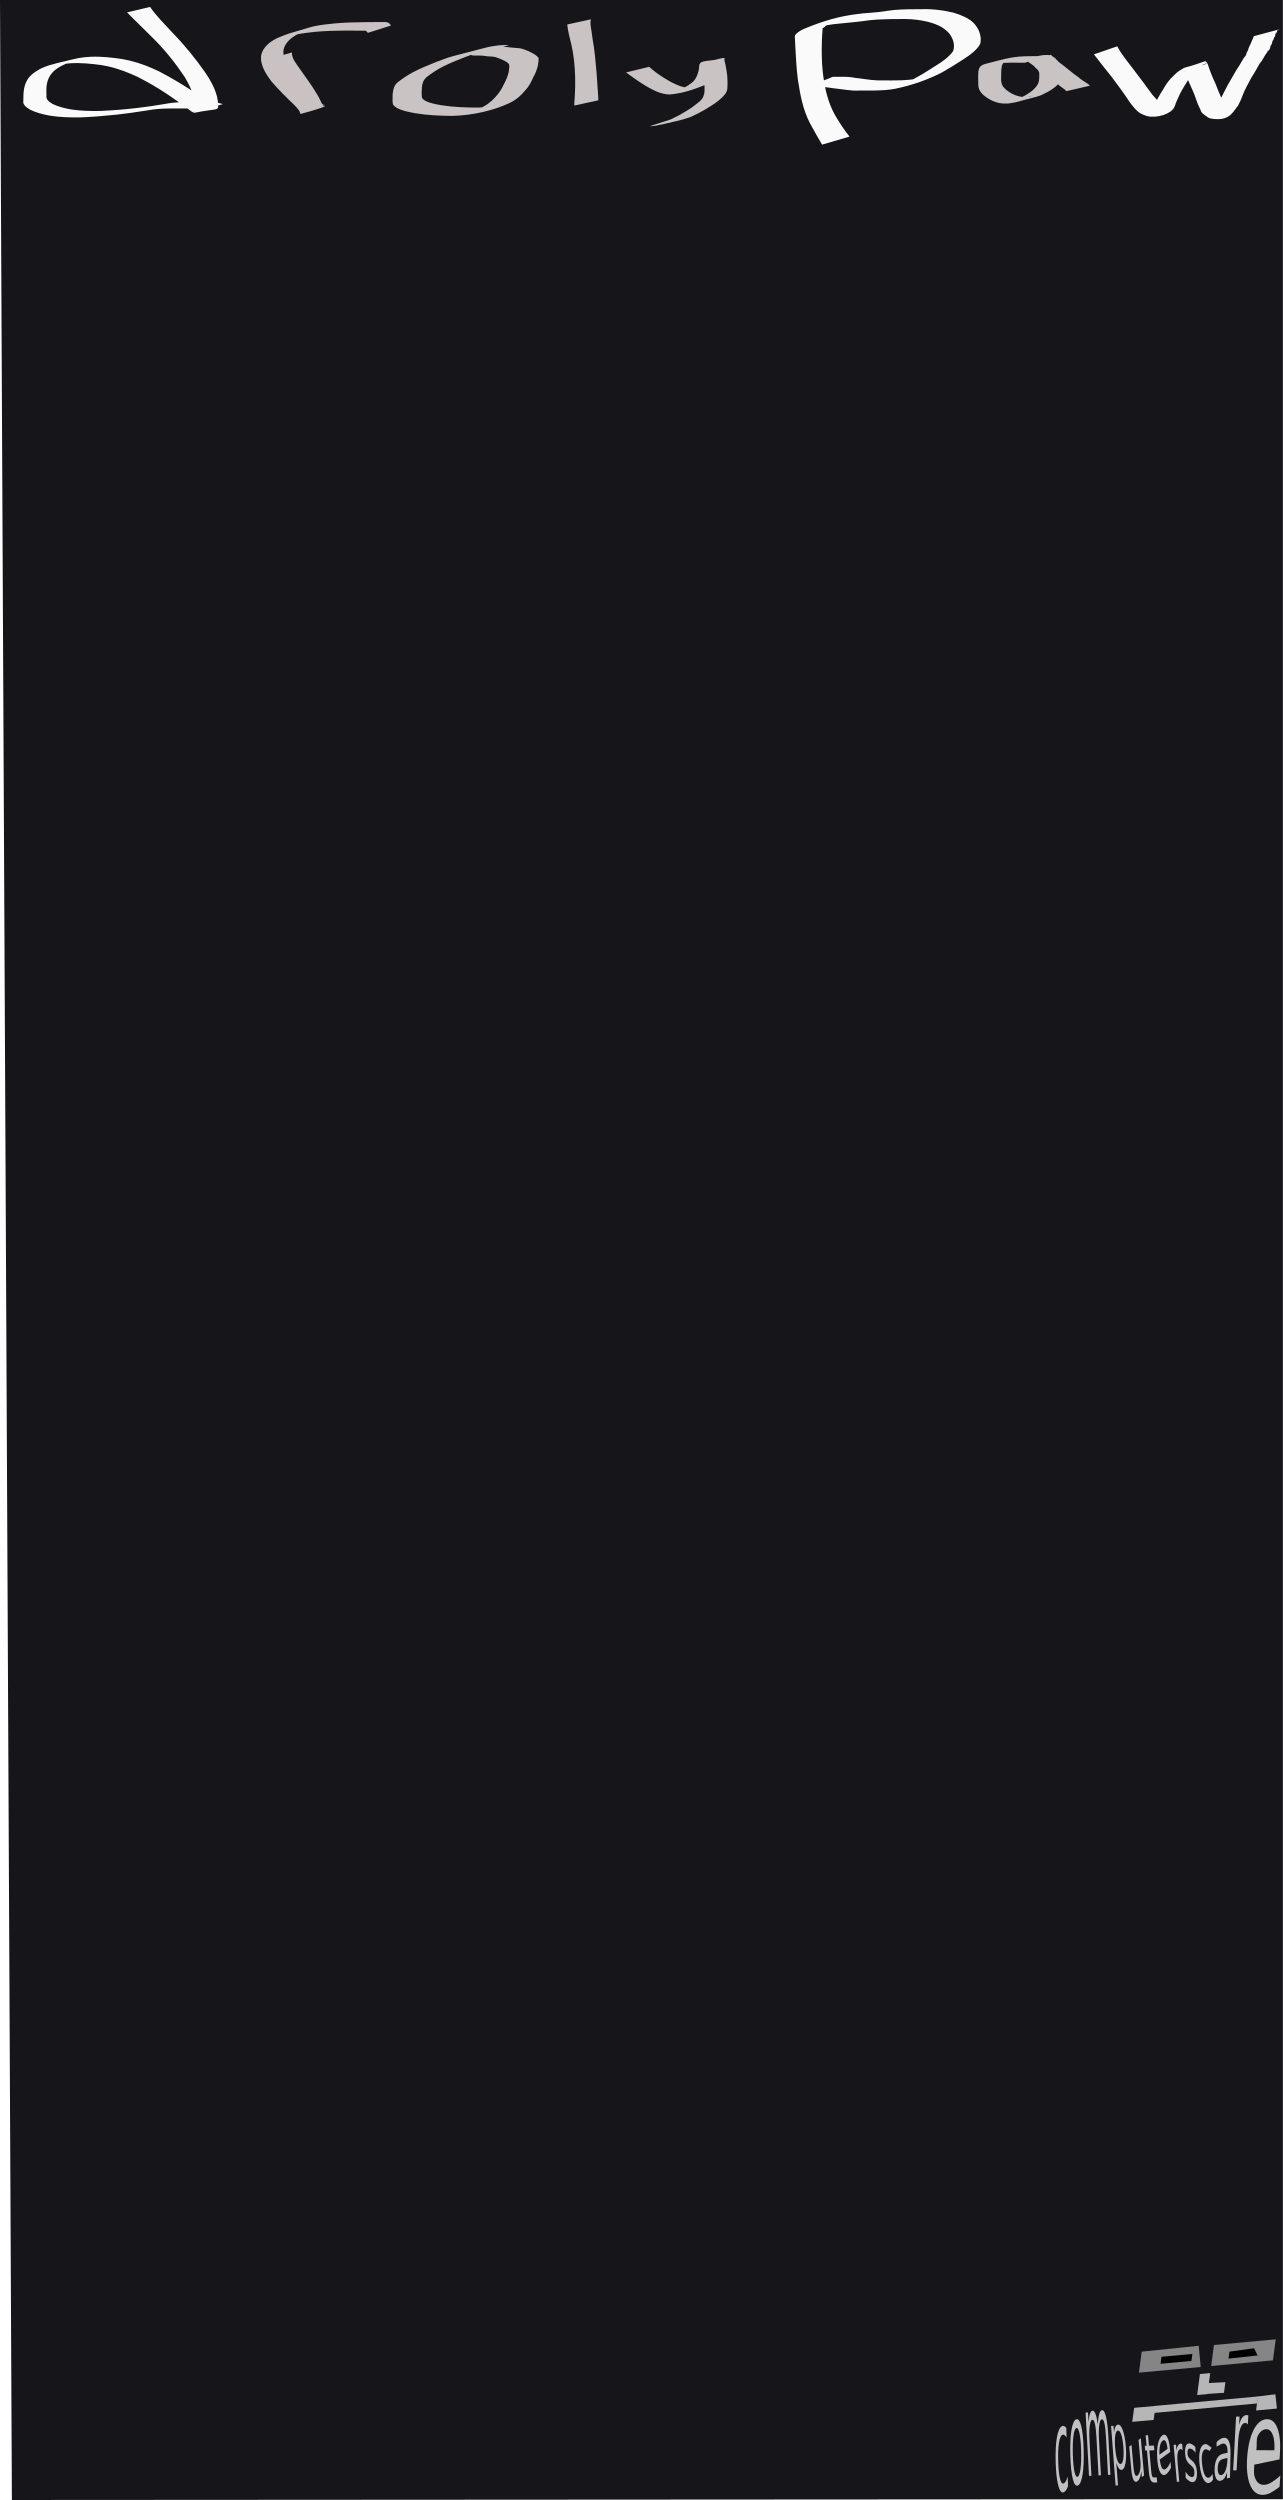
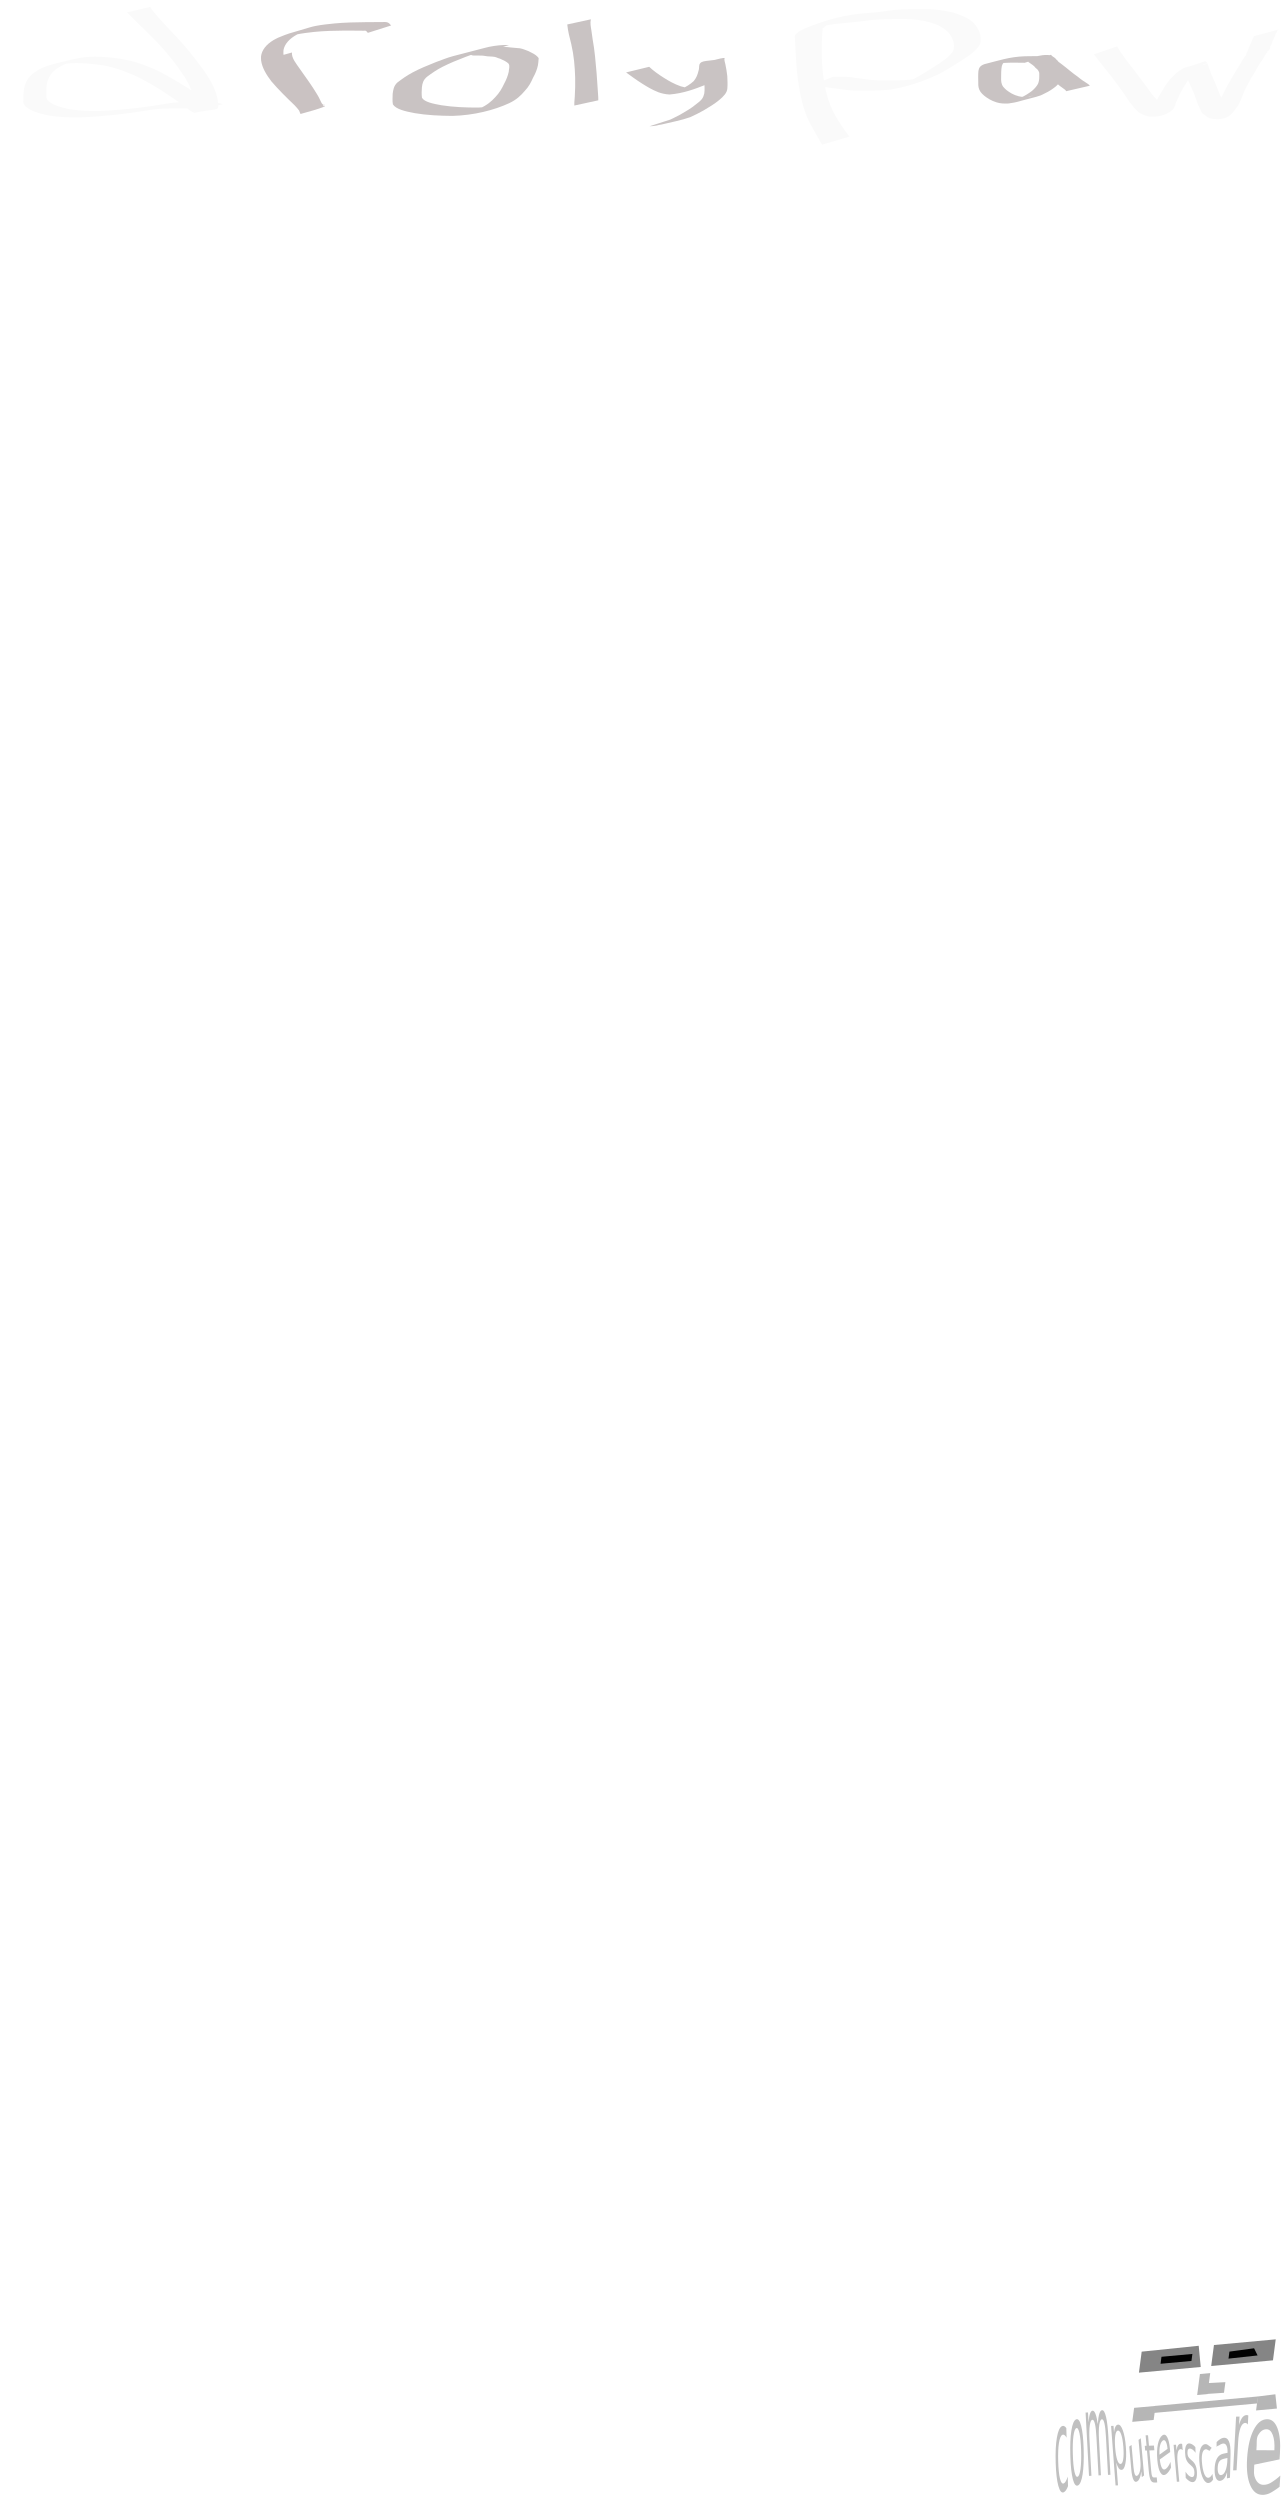
<svg xmlns="http://www.w3.org/2000/svg" width="195" height="380" viewBox="0 0 51.594 100.542" version="1.1" id="svg8" style="enable-background:new">
  <defs id="defs2" />
  <g id="layer1" transform="translate(0,-196.4583)" style="display:none">
    <path style="opacity:1;vector-effect:none;fill:#f0f0f0;fill-opacity:1;fill-rule:evenodd;stroke:none;stroke-width:0.486;stroke-linecap:butt;stroke-linejoin:round;stroke-miterlimit:4;stroke-dasharray:none;stroke-dashoffset:0;stroke-opacity:1;paint-order:normal" d="M 0,196.458 H 23.812 V 297 H 0 Z" id="rect817" />
    <text xml:space="preserve" style="font-style:normal;font-weight:normal;font-size:10.583px;line-height:1.25;font-family:sans-serif;letter-spacing:0px;word-spacing:0px;fill:#000000;fill-opacity:1;stroke:none;stroke-width:0.265" x="8.215" y="295.577" id="text1490" transform="rotate(1.446883)">
      <tspan id="tspan1488" x="8.215" y="295.577" style="font-style:normal;font-variant:normal;font-weight:normal;font-stretch:normal;font-size:2.822px;font-family:sans-serif;-inkscape-font-specification:'sans-serif, Normal';font-variant-ligatures:normal;font-variant-caps:normal;font-variant-numeric:normal;font-feature-settings:normal;text-align:start;writing-mode:lr-tb;text-anchor:start;stroke-width:0.265">computerscare</tspan>
    </text>
    <text transform="rotate(-5.998983)" id="text1494" y="288.031" x="-28.71" style="font-style:normal;font-weight:normal;font-size:10.583px;line-height:1.25;font-family:sans-serif;letter-spacing:0px;word-spacing:0px;fill:#000000;fill-opacity:1;stroke:none;stroke-width:0.265" xml:space="preserve">
      <tspan style="font-style:normal;font-variant:normal;font-weight:normal;font-stretch:normal;font-size:2.822px;font-family:sans-serif;-inkscape-font-specification:'sans-serif, Normal';font-variant-ligatures:normal;font-variant-caps:normal;font-variant-numeric:normal;font-feature-settings:normal;text-align:start;writing-mode:lr-tb;text-anchor:start;stroke-width:0.265" y="288.031" x="-28.71" id="tspan1492">trg</tspan>
    </text>
    <text xml:space="preserve" style="font-style:normal;font-weight:normal;font-size:10.583px;line-height:1.25;font-family:sans-serif;letter-spacing:0px;word-spacing:0px;fill:#000000;fill-opacity:1;stroke:none;stroke-width:0.265" x="20.712" y="288.872" id="text1498" transform="rotate(1.971473)">
      <tspan id="tspan1496" x="20.712" y="288.872" style="font-style:normal;font-variant:normal;font-weight:normal;font-stretch:normal;font-size:2.822px;font-family:sans-serif;-inkscape-font-specification:'sans-serif, Normal';font-variant-ligatures:normal;font-variant-caps:normal;font-variant-numeric:normal;font-feature-settings:normal;text-align:start;writing-mode:lr-tb;text-anchor:start;stroke-width:0.265">in</tspan>
    </text>
    <text transform="rotate(0.4974611)" id="text1521" y="289.162" x="20.315" style="font-style:normal;font-weight:normal;font-size:10.583px;line-height:1.25;font-family:sans-serif;letter-spacing:0px;word-spacing:0px;fill:#000000;fill-opacity:1;stroke:none;stroke-width:0.265" xml:space="preserve">
      <tspan style="font-style:normal;font-variant:normal;font-weight:normal;font-stretch:normal;font-size:3.175px;font-family:sans-serif;-inkscape-font-specification:'sans-serif, Normal';font-variant-ligatures:normal;font-variant-caps:normal;font-variant-numeric:normal;font-feature-settings:normal;text-align:start;writing-mode:lr-tb;text-anchor:start;stroke-width:0.265" y="289.162" x="20.315" id="tspan1519">clr</tspan>
    </text>
    <text transform="matrix(1.013934,-0.02825079,0.06854811,0.9843481,0,0)" id="text1645" y="204.612" x="-10.296" style="font-style:normal;font-weight:normal;font-size:10.747px;line-height:1.25;font-family:sans-serif;letter-spacing:0px;word-spacing:0px;fill:#000000;fill-opacity:1;stroke:none;stroke-width:0.269" xml:space="preserve">
      <tspan style="font-style:normal;font-variant:normal;font-weight:normal;font-stretch:normal;font-size:5.015px;font-family:sans-serif;-inkscape-font-specification:'sans-serif, Normal';font-variant-ligatures:normal;font-variant-caps:normal;font-variant-numeric:normal;font-feature-settings:normal;text-align:start;writing-mode:lr-tb;text-anchor:start;stroke-width:0.269" y="204.612" x="-10.296" id="tspan1643">debug</tspan>
    </text>
  </g>
  <g id="layer3" />
  <g style="display:inline" transform="translate(0,-196.4583)" id="g1669">
-     <path id="path1647" d="m 0,196.458 h 51.594 v 100.509 l -51.116,0.033 z" style="opacity:1;vector-effect:none;fill:#161519;fill-opacity:1;fill-rule:evenodd;stroke:none;stroke-width:0.518;stroke-linecap:butt;stroke-linejoin:round;stroke-miterlimit:4;stroke-dasharray:none;stroke-dashoffset:0;stroke-opacity:1;paint-order:normal" />
    <g aria-label="computerscare" transform="matrix(0.3833852,-0.00924288,0.08484304,0.655097,14.22777,102.4685)" style="font-style:normal;font-weight:normal;font-size:10.583px;line-height:1.25;font-family:sans-serif;letter-spacing:0px;word-spacing:0px;fill:#c0c0c0;fill-opacity:1;stroke:none;stroke-width:0.265" id="text1651">
      <path d="m 9.976,292.674 -0.101,0.592 q -0.087,-0.12 -0.189,-0.163 -0.099,-0.047 -0.215,-0.018 -0.258,0.065 -0.467,0.492 -0.209,0.424 -0.329,1.13 -0.12,0.705 -0.045,1.062 0.076,0.353 0.334,0.289 0.115,-0.029 0.24,-0.129 0.127,-0.104 0.264,-0.28 L 9.369,296.232 q -0.132,0.152 -0.262,0.243 -0.129,0.091 -0.263,0.125 -0.364,0.091 -0.486,-0.402 -0.121,-0.493 0.037,-1.422 0.161,-0.943 0.469,-1.537 0.31,-0.594 0.687,-0.689 0.122,-0.03 0.228,0.003 0.107,0.029 0.196,0.122 z" style="font-style:normal;font-variant:normal;font-weight:normal;font-stretch:normal;font-size:2.822px;font-family:sans-serif;-inkscape-font-specification:'sans-serif, Normal';font-variant-ligatures:normal;font-variant-caps:normal;font-variant-numeric:normal;font-feature-settings:normal;text-align:start;writing-mode:lr-tb;text-anchor:start;fill:#c0c0c0;fill-opacity:1;stroke-width:0.418" id="path1701" />
      <path d="m 11.015,292.697 q -0.213,0.053 -0.405,0.483 -0.191,0.427 -0.309,1.118 -0.118,0.691 -0.064,1.06 0.056,0.365 0.271,0.311 0.212,-0.053 0.404,-0.483 0.192,-0.43 0.309,-1.118 0.117,-0.685 0.061,-1.053 -0.055,-0.372 -0.267,-0.319 z m 0.092,-0.537 q 0.346,-0.086 0.452,0.401 0.106,0.487 -0.056,1.437 -0.161,0.946 -0.451,1.535 -0.289,0.586 -0.635,0.672 -0.347,0.087 -0.453,-0.4 -0.104,-0.491 0.058,-1.437 0.162,-0.949 0.45,-1.535 0.289,-0.586 0.636,-0.673 z" style="font-style:normal;font-variant:normal;font-weight:normal;font-stretch:normal;font-size:2.822px;font-family:sans-serif;-inkscape-font-specification:'sans-serif, Normal';font-variant-ligatures:normal;font-variant-caps:normal;font-variant-numeric:normal;font-feature-settings:normal;text-align:start;writing-mode:lr-tb;text-anchor:start;fill:#c0c0c0;fill-opacity:1;stroke-width:0.418" id="path1703" />
      <path d="m 13.316,292.482 q 0.151,-0.431 0.309,-0.638 0.159,-0.207 0.338,-0.21 0.242,-0.004 0.318,0.42 0.077,0.421 -0.024,1.204 l -0.301,2.342 -0.255,0.004 0.299,-2.321 q 0.072,-0.558 0.028,-0.827 -0.044,-0.269 -0.206,-0.266 -0.197,0.003 -0.354,0.334 -0.157,0.331 -0.23,0.899 l -0.282,2.193 -0.255,0.004 0.299,-2.321 q 0.072,-0.561 0.028,-0.827 -0.044,-0.269 -0.208,-0.266 -0.195,0.003 -0.352,0.338 -0.157,0.331 -0.23,0.896 l -0.282,2.193 -0.255,0.004 0.499,-3.881 0.255,-0.004 -0.078,0.603 q 0.133,-0.358 0.276,-0.53 0.143,-0.172 0.31,-0.175 0.168,-0.003 0.258,0.21 0.091,0.213 0.095,0.621 z" style="font-style:normal;font-variant:normal;font-weight:normal;font-stretch:normal;font-size:2.822px;font-family:sans-serif;-inkscape-font-specification:'sans-serif, Normal';font-variant-ligatures:normal;font-variant-caps:normal;font-variant-numeric:normal;font-feature-settings:normal;text-align:start;writing-mode:lr-tb;text-anchor:start;fill:#c0c0c0;fill-opacity:1;stroke-width:0.42" id="path1705" />
      <path d="m 14.734,294.856 -0.129,1.402 -0.256,0.003 0.336,-3.648 0.256,-0.003 -0.037,0.401 q 0.102,-0.237 0.234,-0.351 0.134,-0.117 0.303,-0.119 0.282,-0.003 0.422,0.378 0.142,0.38 0.084,1.003 -0.057,0.623 -0.269,1.007 -0.211,0.384 -0.492,0.387 -0.17,0.002 -0.282,-0.11 -0.111,-0.114 -0.169,-0.35 z m 0.95,-0.931 q 0.044,-0.479 -0.047,-0.749 -0.089,-0.273 -0.291,-0.271 -0.202,0.002 -0.343,0.277 -0.14,0.273 -0.184,0.752 -0.044,0.479 0.045,0.752 0.091,0.27 0.293,0.268 0.202,-0.002 0.341,-0.275 0.141,-0.275 0.185,-0.754 z" style="font-style:normal;font-variant:normal;font-weight:normal;font-stretch:normal;font-size:2.822px;font-family:sans-serif;-inkscape-font-specification:'sans-serif, Normal';font-variant-ligatures:normal;font-variant-caps:normal;font-variant-numeric:normal;font-feature-settings:normal;text-align:start;writing-mode:lr-tb;text-anchor:start;fill:#c0c0c0;fill-opacity:1;stroke-width:0.346" id="path1707" />
      <path d="m 16.21,295.281 0.097,-1.38 0.259,-0.097 -0.096,1.366 q -0.023,0.324 0.053,0.454 0.076,0.128 0.25,0.064 0.21,-0.078 0.344,-0.316 0.136,-0.239 0.16,-0.573 l 0.091,-1.292 0.259,-0.097 -0.161,2.28 -0.259,0.097 0.025,-0.35 q -0.109,0.243 -0.241,0.391 -0.131,0.146 -0.296,0.207 -0.272,0.101 -0.395,-0.091 -0.124,-0.192 -0.09,-0.662 z" style="font-style:normal;font-variant:normal;font-weight:normal;font-stretch:normal;font-size:2.822px;font-family:sans-serif;-inkscape-font-specification:'sans-serif, Normal';font-variant-ligatures:normal;font-variant-caps:normal;font-variant-numeric:normal;font-feature-settings:normal;text-align:start;writing-mode:lr-tb;text-anchor:start;fill:#c0c0c0;fill-opacity:1;stroke-width:0.321" id="path1709" />
      <path d="m 18.424,293.235 -0.045,0.643 0.523,-0.003 -0.02,0.289 -0.523,0.003 -0.087,1.23 q -0.02,0.277 0.026,0.356 0.047,0.079 0.206,0.077 l 0.261,-0.002 -0.022,0.311 -0.261,0.002 q -0.294,0.002 -0.394,-0.157 -0.1,-0.161 -0.07,-0.586 l 0.087,-1.23 -0.186,10e-4 0.02,-0.289 0.186,-10e-4 0.045,-0.643 z" style="font-style:normal;font-variant:normal;font-weight:normal;font-stretch:normal;font-size:2.822px;font-family:sans-serif;-inkscape-font-specification:'sans-serif, Normal';font-variant-ligatures:normal;font-variant-caps:normal;font-variant-numeric:normal;font-feature-settings:normal;text-align:start;writing-mode:lr-tb;text-anchor:start;fill:#c0c0c0;fill-opacity:1;stroke-width:0.321" id="path1711" />
      <path d="m 20.529,294.11 -0.013,0.183 -1.191,0.443 q -0.01,0.38 0.119,0.531 0.131,0.148 0.388,0.052 0.149,-0.056 0.292,-0.16 0.144,-0.105 0.29,-0.262 l -0.025,0.354 q -0.145,0.137 -0.295,0.237 -0.15,0.099 -0.3,0.155 -0.377,0.14 -0.576,-0.095 -0.197,-0.236 -0.159,-0.777 0.039,-0.56 0.271,-0.965 0.233,-0.408 0.588,-0.54 0.318,-0.118 0.482,0.11 0.165,0.226 0.129,0.735 z m -0.251,-0.013 q 0.019,-0.306 -0.085,-0.446 -0.103,-0.14 -0.294,-0.069 -0.217,0.08 -0.36,0.306 -0.142,0.225 -0.184,0.554 z" style="font-style:normal;font-variant:normal;font-weight:normal;font-stretch:normal;font-size:2.822px;font-family:sans-serif;-inkscape-font-specification:'sans-serif, Normal';font-variant-ligatures:normal;font-variant-caps:normal;font-variant-numeric:normal;font-feature-settings:normal;text-align:start;writing-mode:lr-tb;text-anchor:start;fill:#c0c0c0;fill-opacity:1;stroke-width:0.321" id="path1713" />
      <path d="m 21.847,294.203 q -0.04,-0.036 -0.09,-0.052 -0.048,-0.018 -0.109,-0.018 -0.215,10e-4 -0.346,0.208 -0.129,0.205 -0.156,0.589 l -0.084,1.193 -0.255,0.002 0.16,-2.265 0.255,-0.002 -0.025,0.352 q 0.095,-0.207 0.23,-0.307 0.135,-0.102 0.319,-0.103 0.026,-1.7e-4 0.058,0.005 0.031,0.004 0.069,0.014 z" style="font-style:normal;font-variant:normal;font-weight:normal;font-stretch:normal;font-size:2.822px;font-family:sans-serif;-inkscape-font-specification:'sans-serif, Normal';font-variant-ligatures:normal;font-variant-caps:normal;font-variant-numeric:normal;font-feature-settings:normal;text-align:start;writing-mode:lr-tb;text-anchor:start;fill:#c0c0c0;fill-opacity:1;stroke-width:0.321" id="path1715" />
      <path d="m 23.214,294.036 -0.059,0.348 q -0.091,-0.102 -0.197,-0.166 -0.106,-0.064 -0.227,-0.09 -0.184,-0.039 -0.291,0.025 -0.106,0.065 -0.135,0.233 -0.022,0.128 0.031,0.216 0.054,0.086 0.241,0.194 l 0.08,0.046 q 0.249,0.14 0.333,0.318 0.086,0.176 0.039,0.45 -0.053,0.312 -0.251,0.459 -0.196,0.147 -0.487,0.086 -0.121,-0.026 -0.247,-0.09 -0.125,-0.062 -0.258,-0.163 l 0.065,-0.38 q 0.119,0.135 0.243,0.218 0.124,0.08 0.255,0.108 0.175,0.037 0.284,-0.031 0.11,-0.07 0.137,-0.232 0.026,-0.15 -0.029,-0.245 -0.054,-0.094 -0.271,-0.217 l -0.081,-0.048 q -0.218,-0.121 -0.295,-0.291 -0.077,-0.172 -0.032,-0.432 0.054,-0.316 0.234,-0.457 0.18,-0.14 0.457,-0.082 0.137,0.029 0.253,0.085 0.116,0.056 0.208,0.137 z" style="font-style:normal;font-variant:normal;font-weight:normal;font-stretch:normal;font-size:2.822px;font-family:sans-serif;-inkscape-font-specification:'sans-serif, Normal';font-variant-ligatures:normal;font-variant-caps:normal;font-variant-numeric:normal;font-feature-settings:normal;text-align:start;writing-mode:lr-tb;text-anchor:start;fill:#c0c0c0;fill-opacity:1;stroke-width:0.321" id="path1717" />
      <path d="m 24.769,294.176 c -0.103,0.235 -0.308,-0.044 -0.547,0.007 -0.166,0.021 -0.295,0.114 -0.389,0.279 -0.094,0.163 -0.142,0.383 -0.146,0.658 -0.004,0.275 0.039,0.484 0.128,0.625 0.089,0.14 0.217,0.2 0.382,0.179 0.074,-0.009 0.147,-0.033 0.22,-0.07 0.073,-0.039 0.147,-0.092 0.22,-0.159 l -0.005,0.343 c -0.072,0.057 -0.146,0.103 -0.223,0.137 -0.076,0.034 -0.157,0.056 -0.243,0.067 -0.234,0.03 -0.418,-0.053 -0.553,-0.25 -0.135,-0.196 -0.2,-0.475 -0.195,-0.838 0.005,-0.368 0.079,-0.666 0.22,-0.895 0.143,-0.229 0.335,-0.358 0.577,-0.389 0.079,-0.011 0.155,-0.008 0.23,0.007 0.075,0.013 0.399,0.19 0.468,0.228 z" style="font-style:normal;font-variant:normal;font-weight:normal;font-stretch:normal;font-size:2.822px;font-family:sans-serif;-inkscape-font-specification:'sans-serif, Normal';font-variant-ligatures:normal;font-variant-caps:normal;font-variant-numeric:normal;font-feature-settings:normal;text-align:start;writing-mode:lr-tb;text-anchor:start;fill:#c0c0c0;fill-opacity:1;stroke-width:0.321" id="path1719" />
      <path d="m 26.092,294.78 c -0.264,0.028 -0.457,0.086 -0.578,0.172 -0.121,0.086 -0.206,0.22 -0.253,0.402 -0.038,0.145 -0.03,0.256 0.023,0.333 0.055,0.076 0.148,0.107 0.28,0.093 0.181,-0.019 0.347,-0.115 0.498,-0.286 0.152,-0.173 0.263,-0.392 0.332,-0.658 l 0.024,-0.091 z m 0.696,-0.238 -0.37,1.415 -0.327,0.035 0.098,-0.376 c -0.114,0.159 -0.236,0.28 -0.366,0.364 -0.13,0.083 -0.275,0.133 -0.436,0.15 -0.204,0.022 -0.347,-0.032 -0.431,-0.16 -0.082,-0.13 -0.092,-0.315 -0.03,-0.554 0.073,-0.279 0.202,-0.497 0.389,-0.655 0.187,-0.158 0.43,-0.253 0.727,-0.285 l 0.458,-0.049 0.01,-0.04 c 0.049,-0.187 0.037,-0.327 -0.036,-0.418 -0.071,-0.093 -0.196,-0.13 -0.375,-0.11 -0.114,0.013 -0.229,0.041 -0.345,0.087 -0.117,0.045 -0.202,0.022 -0.319,0.101 l 0.067,-0.291 c 0.135,-0.07 0.262,-0.126 0.382,-0.166 0.12,-0.042 0.234,-0.068 0.34,-0.08 0.288,-0.031 0.478,0.039 0.572,0.21 0.093,0.171 0.091,0.445 -0.008,0.823 z" style="font-style:normal;font-variant:normal;font-weight:normal;font-stretch:normal;font-size:2.822px;font-family:sans-serif;-inkscape-font-specification:'sans-serif, Normal';font-variant-ligatures:normal;font-variant-caps:normal;font-variant-numeric:normal;font-feature-settings:normal;text-align:start;writing-mode:lr-tb;text-anchor:start;fill:#c0c0c0;fill-opacity:1;stroke-width:0.375" id="path1721" />
      <path d="m 29.007,292.728 q -0.044,-0.052 -0.109,-0.076 -0.062,-0.026 -0.148,-0.026 -0.305,10e-4 -0.564,0.301 -0.256,0.297 -0.431,0.854 l -0.546,1.729 -0.362,10e-4 1.036,-3.283 0.362,-10e-4 -0.161,0.51 q 0.208,-0.299 0.435,-0.444 0.228,-0.147 0.488,-0.148 0.037,-1.3e-4 0.079,0.008 0.043,0.007 0.093,0.021 z" style="font-style:normal;font-variant:normal;font-weight:normal;font-stretch:normal;font-size:2.822px;font-family:sans-serif;-inkscape-font-specification:'sans-serif, Normal';font-variant-ligatures:normal;font-variant-caps:normal;font-variant-numeric:normal;font-feature-settings:normal;text-align:start;writing-mode:lr-tb;text-anchor:start;fill:#c0c0c0;fill-opacity:1;stroke-width:0.459" id="path1723" />
      <path d="m 31.969,294.553 -0.118,0.354 -2.717,0.286 c -0.14,0.498 -0.213,0.6 -0.076,0.861 0.14,0.259 0.411,0.388 0.813,0.387 0.233,-6.7e-4 0.469,-0.035 0.71,-0.104 0.243,-0.069 0.87,-0.301 1.131,-0.438 l -0.229,0.684 c -0.254,0.111 -0.882,0.324 -1.129,0.383 -0.248,0.059 -0.489,0.088 -0.724,0.088 -0.589,9.5e-4 -0.987,-0.201 -1.196,-0.61 -0.206,-0.408 -0.193,-0.961 0.04,-1.658 0.241,-0.721 0.594,-1.293 1.06,-1.716 0.469,-0.426 0.981,-0.639 1.534,-0.641 0.497,-0.002 0.825,0.189 0.985,0.571 0.163,0.379 0.135,0.897 -0.084,1.552 z m -0.536,-0.211 c 0.128,-0.396 0.14,-0.711 0.036,-0.947 -0.101,-0.235 -0.301,-0.353 -0.6,-0.352 -0.338,9.5e-4 -0.648,0.116 -0.928,0.344 -0.278,0.229 -0.218,0.509 -0.388,0.923 z" style="font-style:normal;font-variant:normal;font-weight:normal;font-stretch:normal;font-size:2.822px;font-family:sans-serif;-inkscape-font-specification:'sans-serif, Normal';font-variant-ligatures:normal;font-variant-caps:normal;font-variant-numeric:normal;font-feature-settings:normal;text-align:start;writing-mode:lr-tb;text-anchor:start;fill:#c0c0c0;fill-opacity:1;stroke-width:0.691" id="path1725" />
    </g>
    <g id="g9547" transform="matrix(0.305545,-0.05394163,0,0.2124946,42.06356,289.7971)">
      <g style="display:inline" id="layer4" />
      <path id="rect5872" d="m 12.605,9.022 7.506,0.793 0.264,4.08 -8.132,-0.99 z" style="opacity:1;fill:#858585;fill-opacity:1;stroke:#000000;stroke-width:0;stroke-miterlimit:4;stroke-dasharray:none;stroke-opacity:1" />
      <path id="rect5874" d="m 15.211,10.654 4.066,0.495 -0.121,1.294 -4.066,-0.495 z" style="opacity:1;fill:#000000;fill-opacity:0.986;stroke:#000000;stroke-width:0;stroke-miterlimit:4;stroke-dasharray:none;stroke-opacity:1" />
      <path id="rect5878" d="m 30.247,11.17 -8.13,-0.99 -0.362,3.883 8.13,0.99 z" style="opacity:1;fill:#858585;fill-opacity:1;stroke:#000000;stroke-width:0;stroke-miterlimit:4;stroke-dasharray:none;stroke-opacity:1" />
      <path id="rect5880" d="m 27.399,12.138 -3.246,-0.19 -0.121,1.294 3.828,0.37 z" style="opacity:1;fill:#000000;fill-opacity:0.986;stroke:#000000;stroke-width:0;stroke-miterlimit:4;stroke-dasharray:none;stroke-opacity:1" />
      <path id="rect5882" d="m 20.27,15.206 1.355,0.165 -0.362,3.883 -1.355,-0.165 z" style="opacity:1;fill:#b6b6b6;fill-opacity:1;stroke:#000000;stroke-width:0;stroke-miterlimit:4;stroke-dasharray:none;stroke-opacity:1" />
      <path id="rect5884" d="m 21.011,17.129 2.611,0.464 -0.183,1.963 -2.525,-0.396 z" style="opacity:1;fill:#b6b6b6;fill-opacity:1;stroke:#000000;stroke-width:0;stroke-miterlimit:4;stroke-dasharray:none;stroke-opacity:1" />
      <path id="rect5886" d="m 11.611,19.404 2.818,0.353 -0.248,2.587 -2.818,-0.353 z" style="opacity:1;fill:#b6b6b6;fill-opacity:1;stroke:#000000;stroke-width:0;stroke-miterlimit:4;stroke-dasharray:none;stroke-opacity:1" />
      <path id="rect5888" d="m 27.902,21.387 2.299,0.168 0.204,2.754 -2.744,-0.334 z" style="opacity:1;fill:#b6b6b6;fill-opacity:1;stroke:#000000;stroke-width:0;stroke-miterlimit:4;stroke-dasharray:none;stroke-opacity:1" />
      <path id="rect5890" d="m 14.348,19.736 13.587,1.654 -0.121,1.294 -13.587,-1.654 z" style="opacity:1;fill:#b6b6b6;fill-opacity:1;stroke:#000000;stroke-width:0;stroke-miterlimit:4;stroke-dasharray:none;stroke-opacity:1" />
    </g>
    <path style="fill:#fafafa;fill-opacity:1;stroke:none;stroke-width:0.276;stroke-linecap:round;stroke-linejoin:bevel;stroke-miterlimit:4;stroke-dasharray:none;stroke-opacity:0.601;paint-order:stroke fill markers" id="path8016" d="m 6.036,196.736 c 0.239,0.354 0.583,0.693 0.899,1.036 0.506,0.52 0.934,1.053 1.312,1.592 0.228,0.328 0.4,0.656 0.485,0.997 0.025,0.117 0.04,0.234 0.043,0.352 0.009,0.201 -0.118,0.112 -0.965,0.282 -0.002,4.4e-4 -0.091,-0.041 -0.092,-0.041 -0.095,-0.062 -0.171,-0.129 -0.258,-0.194 -0.221,-0.168 -0.47,-0.329 -0.704,-0.494 -0.376,-0.252 -0.783,-0.494 -1.233,-0.722 -0.347,-0.158 -0.721,-0.314 -1.173,-0.416 -0.084,-0.019 -0.173,-0.033 -0.26,-0.05 -0.406,-0.057 -0.845,-0.103 -1.275,-0.074 -0.077,0.005 -0.153,0.015 -0.229,0.022 -0.074,0.013 -0.151,0.023 -0.223,0.037 -0.073,0.015 -0.283,0.068 -0.211,0.052 0.226,-0.051 0.438,-0.114 0.674,-0.156 0.077,-0.014 -0.13,0.045 -0.19,0.07 -0.154,0.065 -0.192,0.094 -0.317,0.169 -0.279,0.182 -0.375,0.393 -0.428,0.605 -0.034,0.17 -0.028,0.341 -0.023,0.511 -0.017,0.13 0.07,0.221 0.244,0.323 0.203,0.102 0.467,0.174 0.755,0.224 0.378,0.055 0.781,0.068 1.177,0.059 0.497,-0.023 0.987,-0.062 1.469,-0.119 0.372,-0.044 0.737,-0.096 1.095,-0.158 0.239,-0.047 0.489,-0.071 0.749,-0.084 0.226,-0.007 0.453,-0.007 0.68,-0.007 0.173,0.003 0.349,-0.008 0.52,0.005 0.104,0.01 0.211,0.03 0.298,0.058 0.04,0.008 0.074,0.02 0.105,0.033 0,0 -0.923,0.243 -0.923,0.243 v 0 c -0.026,-0.011 -0.058,-0.019 -0.089,-0.027 -0.082,-0.02 -0.166,-0.039 -0.263,-0.042 -0.168,-0.004 -0.336,-0.002 -0.505,-0.003 -0.224,6.6e-4 -0.449,-4.9e-4 -0.671,0.011 -0.252,0.015 -0.492,0.047 -0.726,0.09 -0.355,0.058 -0.718,0.105 -1.085,0.148 -0.488,0.052 -0.982,0.093 -1.483,0.112 -0.41,0.005 -0.826,-0.008 -1.213,-0.071 -0.303,-0.056 -0.581,-0.132 -0.794,-0.242 -0.18,-0.105 -0.295,-0.216 -0.27,-0.35 0.001,-0.173 0.004,-0.346 0.034,-0.519 0.05,-0.218 0.143,-0.435 0.411,-0.626 0.114,-0.073 0.165,-0.113 0.306,-0.178 0.345,-0.159 0.84,-0.248 1.262,-0.355 0.071,-0.018 0.145,-0.034 0.221,-0.047 0.076,-0.013 0.156,-0.022 0.234,-0.033 0.079,-0.006 0.157,-0.014 0.237,-0.017 0.44,-0.019 0.884,0.032 1.294,0.095 0.088,0.018 0.178,0.035 0.264,0.055 0.457,0.108 0.833,0.266 1.182,0.43 0.448,0.232 0.855,0.476 1.246,0.726 0.244,0.163 0.504,0.321 0.749,0.484 0.087,0.06 0.162,0.122 0.254,0.181 0.014,0.005 0.025,0.011 0.041,0.014 0.006,10e-4 0.026,-0.001 0.02,2.4e-4 -0.302,0.077 -0.612,0.148 -0.912,0.226 -0.01,0.003 0.024,0.006 0.034,0.003 0.023,-0.007 -0.023,-0.032 0.007,-0.037 0.017,-0.119 0.022,-0.238 0.008,-0.358 -0.049,-0.341 -0.204,-0.675 -0.401,-1.006 -0.363,-0.54 -0.776,-1.075 -1.303,-1.59 -0.331,-0.338 -0.689,-0.671 -1.017,-1.009 0,0 0.928,-0.22 0.928,-0.22 z" />
    <path style="fill:#cac2c2;fill-opacity:1;stroke:none;stroke-width:0.313;stroke-linecap:round;stroke-linejoin:bevel;stroke-miterlimit:4;stroke-dasharray:none;stroke-opacity:0.601;paint-order:stroke fill markers" id="path8018" d="m 11.741,198.571 c -0.019,0.228 0.173,0.445 0.314,0.653 0.236,0.338 0.487,0.674 0.692,1.019 0.108,0.162 0.156,0.336 0.268,0.496 0.1,-0.196 -0.011,0.028 -0.941,0.263 -0.017,0.004 0.003,-0.021 -0.002,-0.03 -0.01,-0.023 -0.026,-0.045 -0.043,-0.068 -0.064,-0.088 -0.102,-0.124 -0.182,-0.212 -0.328,-0.314 -0.651,-0.631 -0.93,-0.959 -0.205,-0.267 -0.377,-0.551 -0.416,-0.843 -0.007,-0.055 -0.002,-0.11 -0.003,-0.164 0.028,-0.245 0.2,-0.475 0.503,-0.656 0.056,-0.034 0.12,-0.062 0.18,-0.094 0.509,-0.206 0.27,-0.116 1.295,-0.422 0.073,-0.022 0.152,-0.039 0.23,-0.055 0.24,-0.047 0.497,-0.072 0.747,-0.098 0.418,-0.039 0.841,-0.047 1.264,-0.052 0.216,-0.001 0.433,-0.004 0.649,-0.004 0.072,8.7e-4 0.146,-0.009 0.21,0.012 0.064,0.022 0.099,0.058 0.127,0.096 0.016,0.02 0.007,0.01 0.027,0.03 0,0 -0.935,0.296 -0.935,0.296 v 0 c -0.024,-0.024 -0.012,-0.012 -0.037,-0.038 -0.011,-0.021 -0.028,-0.046 -0.073,-0.049 -0.06,0.006 -0.124,-0.001 -0.185,-2.2e-4 -0.208,-0.003 -0.416,-0.005 -0.625,-0.004 -0.414,0.004 -0.83,0.013 -1.238,0.054 -0.248,0.028 -0.496,0.056 -0.733,0.107 -0.078,0.017 -0.297,0.083 -0.228,0.057 0.145,-0.054 1.055,-0.356 0.455,-0.145 -0.062,0.029 -0.128,0.055 -0.186,0.086 -0.31,0.167 -0.5,0.386 -0.543,0.623 -0.001,0.052 -0.009,0.105 -0.004,0.158 0.029,0.287 0.192,0.568 0.39,0.832 0.274,0.328 0.601,0.644 0.952,0.949 0.094,0.092 0.191,0.183 0.269,0.28 0.015,0.019 0.073,0.045 0.043,0.057 -0.3,0.115 -0.632,0.203 -0.958,0.294 -0.012,0.004 -0.012,-0.013 -0.019,-0.02 -0.063,-0.171 -0.135,-0.341 -0.218,-0.51 -0.188,-0.347 -0.429,-0.684 -0.682,-1.018 -0.149,-0.213 -0.358,-0.424 -0.392,-0.654 0,0 0.959,-0.269 0.959,-0.269 z" />
    <path style="fill:#c9c3c3;fill-opacity:1;stroke:none;stroke-width:0.349;stroke-linecap:round;stroke-linejoin:bevel;stroke-miterlimit:4;stroke-dasharray:none;stroke-opacity:0.601;paint-order:stroke fill markers" id="path8020" d="m 19.392,198.617 c -0.273,-0.014 -0.51,0.03 -0.744,0.088 -0.567,0.149 0.304,-0.081 0.797,-0.2 0.064,-0.016 -0.123,0.036 -0.183,0.054 -0.188,0.058 -0.362,0.123 -0.539,0.188 -0.328,0.124 -0.642,0.255 -0.927,0.399 -0.239,0.122 -0.433,0.258 -0.619,0.397 -0.161,0.13 -0.193,0.278 -0.209,0.424 -0.012,0.141 -0.016,0.281 0.002,0.422 0.096,0.171 0.446,0.242 0.784,0.302 0.476,0.075 0.983,0.095 1.484,0.093 0.187,-0.013 0.293,-0.016 0.474,-0.042 0.065,-0.009 0.248,-0.05 0.189,-0.034 -1.729,0.455 -0.971,0.26 -0.63,0.121 0.304,-0.13 0.497,-0.295 0.651,-0.467 0.163,-0.17 0.265,-0.348 0.349,-0.529 0.089,-0.161 0.153,-0.324 0.189,-0.489 0.003,-0.105 0.054,-0.216 -0.002,-0.32 -0.072,-0.08 -0.207,-0.143 -0.342,-0.203 -0.142,-0.034 -0.142,-0.075 -0.31,-0.086 -0.133,-0.004 -0.27,-0.014 -0.391,-0.039 -0.123,-0.006 -0.246,-0.004 -0.369,-0.003 -0.079,-0.013 -0.043,-0.003 -0.108,-0.03 0,0 1.132,-0.319 1.132,-0.319 v 0 c 0.032,10e-4 0.013,8.5e-4 0.057,5e-4 0.134,-7.4e-4 0.27,0.001 0.397,0.021 0.128,0.016 0.258,0.021 0.387,0.035 0.138,0.025 0.224,0.074 0.342,0.113 0.143,0.069 0.288,0.14 0.367,0.229 0.014,0.018 0.035,0.036 0.042,0.056 0.006,0.015 -9.19e-4,0.031 -0.002,0.046 -0.004,0.08 -0.015,0.16 -0.026,0.24 -0.035,0.168 -0.102,0.333 -0.195,0.497 -0.08,0.183 -0.172,0.366 -0.339,0.538 -0.15,0.177 -0.327,0.35 -0.624,0.489 -0.594,0.276 -1.415,0.489 -2.284,0.511 -0.513,-0.004 -1.032,-0.028 -1.514,-0.111 -0.386,-0.071 -0.759,-0.161 -0.876,-0.352 -0.029,-0.142 -0.01,-0.286 -0.01,-0.428 0.022,-0.153 0.038,-0.308 0.185,-0.449 0.186,-0.142 0.379,-0.281 0.617,-0.408 0.279,-0.15 0.6,-0.281 0.924,-0.411 0.233,-0.082 0.45,-0.178 0.707,-0.246 0.422,-0.113 0.849,-0.221 1.274,-0.331 0.055,-0.014 0.112,-0.027 0.168,-0.041 0.261,-0.052 0.517,-0.083 0.806,-0.075 0,0 -1.084,0.349 -1.084,0.349 z" />
    <path style="fill:#c9c3c3;fill-opacity:1;stroke:none;stroke-width:0.276;stroke-linecap:round;stroke-linejoin:bevel;stroke-miterlimit:4;stroke-dasharray:none;stroke-opacity:0.601;paint-order:stroke fill markers" id="path8022" d="m 23.763,197.235 c -0.035,0.147 -0.004,0.294 0.02,0.441 0.02,0.123 0.034,0.246 0.052,0.368 0.083,0.449 0.118,0.899 0.158,1.35 0.02,0.251 0.034,0.501 0.052,0.752 0.002,0.069 0.011,0.138 0.014,0.208 5.7e-5,0.023 0.002,0.046 0.002,0.07 -9.42e-4,0.02 4.01e-4,0.04 -5.8e-5,0.06 6.3e-5,0.003 1.27e-4,0.006 1.88e-4,0.009 0,0 -0.964,0.21 -0.964,0.21 v 0 c 6.2e-5,-0.003 1.24e-4,-0.006 1.86e-4,-0.009 -4.5e-4,-0.02 8.61e-4,-0.04 -5.4e-5,-0.06 -3.83e-4,-0.024 0.002,-0.047 0.002,-0.071 0.004,-0.071 0.014,-0.143 0.016,-0.214 0.016,-0.255 0.022,-0.51 0.016,-0.766 -0.012,-0.45 -0.052,-0.9 -0.156,-1.347 -0.066,-0.264 -0.137,-0.528 -0.162,-0.794 0,0 0.949,-0.207 0.949,-0.207 z" />
    <path style="fill:#c9c3c3;fill-opacity:1;stroke:none;stroke-width:0.276;stroke-linecap:round;stroke-linejoin:bevel;stroke-miterlimit:4;stroke-dasharray:none;stroke-opacity:0.601;paint-order:stroke fill markers" id="path8024" d="m 26.106,199.143 c 0.166,0.155 0.368,0.304 0.594,0.445 0.195,0.124 0.404,0.244 0.673,0.34 0.085,0.022 0.256,0.073 0.366,0.064 0.017,-0.001 0.029,-0.008 0.044,-0.011 0.376,-0.047 0.151,-0.021 -0.765,0.191 -0.03,0.007 0.058,-0.017 0.085,-0.025 0.095,-0.031 0.183,-0.066 0.272,-0.1 0.225,-0.093 0.395,-0.208 0.526,-0.329 0.108,-0.131 0.157,-0.268 0.189,-0.406 0.034,-0.082 0.018,-0.166 0.036,-0.249 0.074,-0.201 0.297,-0.12 1.01,-0.259 -0.014,0.081 0.021,0.161 0.037,0.242 0.029,0.157 0.062,0.313 0.076,0.47 0.009,0.167 0.016,0.333 0.003,0.5 -0.012,0.172 -0.148,0.317 -0.33,0.467 -0.176,0.146 -0.393,0.281 -0.621,0.413 -0.17,0.095 -0.347,0.188 -0.542,0.274 -0.346,0.124 -0.777,0.206 -1.163,0.298 -0.027,0.007 -0.059,0.008 -0.086,0.014 -0.211,0.045 0.06,-0.002 -0.153,0.033 -0.075,0.013 -0.155,0.019 -0.236,0.021 0,0 0.86,-0.276 0.86,-0.276 v 0 c 0.073,-0.007 0.144,-0.015 0.212,-0.029 0.086,-0.019 0.061,-0.014 0.153,-0.032 0.027,-0.005 0.105,-0.022 0.08,-0.016 -1.47,0.377 -0.955,0.244 -0.644,0.158 0.216,-0.078 0.381,-0.179 0.567,-0.269 0.225,-0.131 0.454,-0.261 0.626,-0.407 0.09,-0.069 0.187,-0.141 0.247,-0.216 0.06,-0.075 0.082,-0.155 0.102,-0.233 0.024,-0.165 0.005,-0.331 0.001,-0.497 -0.006,-0.082 -0.014,-0.163 -0.03,-0.245 -0.053,-0.257 0.022,0.114 -0.043,-0.152 -0.006,-0.023 -0.006,-0.046 -0.01,-0.068 -0.019,-0.08 -0.066,-0.158 -0.066,-0.238 0.31,-0.068 1.108,-0.322 0.949,-0.189 -0.043,0.036 -0.008,-0.015 -0.035,0.035 -0.046,0.082 -0.012,0.168 -0.059,0.25 -0.028,0.142 -0.09,0.282 -0.18,0.419 -0.112,0.128 -0.292,0.241 -0.497,0.345 -0.412,0.162 -0.856,0.335 -1.427,0.383 -0.17,-0.008 -0.318,-0.044 -0.449,-0.091 -0.261,-0.103 -0.466,-0.229 -0.665,-0.355 -0.228,-0.143 -0.427,-0.293 -0.634,-0.442 0,0 0.928,-0.226 0.928,-0.226 z" />
    <path style="fill:#fafafa;fill-opacity:1;stroke:none;stroke-width:0.366;stroke-linecap:round;stroke-linejoin:bevel;stroke-miterlimit:4;stroke-dasharray:none;stroke-opacity:0.601;paint-order:stroke fill markers" id="path8026" d="m 33.062,202.277 c -0.161,-0.28 -0.328,-0.559 -0.477,-0.842 -0.304,-0.578 -0.403,-1.178 -0.497,-1.776 -0.054,-0.429 -0.08,-0.859 -0.101,-1.29 -0.003,-0.135 -0.016,-0.269 -0.02,-0.404 -0.014,-0.057 0.01,-0.102 0.059,-0.152 0.107,-0.104 0.261,-0.178 0.435,-0.246 0.629,-0.255 1.294,-0.462 2.048,-0.548 0.071,-0.008 0.142,-0.017 0.213,-0.024 0.196,-0.018 0.394,-0.027 0.588,-0.05 0.122,-0.015 0.242,-0.033 0.364,-0.05 0.393,-0.063 0.807,-0.064 1.213,-0.066 0.536,-0.02 0.949,0.02 1.442,0.134 0.33,0.096 0.641,0.232 0.825,0.417 0.036,0.036 0.063,0.075 0.095,0.113 0.167,0.231 0.225,0.475 0.175,0.721 -0.119,0.243 -0.4,0.449 -0.691,0.637 -0.278,0.178 -0.557,0.356 -0.856,0.524 -0.541,0.278 -1.176,0.509 -1.868,0.651 -0.265,0.055 -0.551,0.065 -0.831,0.072 -0.217,0.003 -0.434,0.003 -0.651,0.002 -0.169,0.011 -0.327,-0.009 -0.492,-0.027 -0.152,-0.015 -0.297,-0.045 -0.45,-0.058 -0.125,-0.008 -0.24,-0.039 -0.365,-0.049 -0.088,-0.008 -0.179,-0.008 -0.268,-0.008 -0.066,4.1e-4 -0.132,5.2e-4 -0.198,0.001 -0.048,3e-5 -0.097,4.9e-4 -0.145,2.2e-4 -0.044,-3.7e-4 -0.089,1.2e-4 -0.133,-2.9e-4 0,0 1.018,-0.412 1.018,-0.412 v 0 c 0.045,-3.9e-4 0.089,8e-5 0.134,-3.1e-4 0.048,-3.2e-4 0.096,3e-5 0.144,-2e-4 0.066,3.8e-4 0.132,-2e-5 0.197,10e-4 0.093,0.003 0.188,0.005 0.278,0.019 0.12,0.018 0.237,0.041 0.361,0.049 0.15,0.018 0.295,0.047 0.448,0.059 0.158,0.016 0.315,0.021 0.475,0.018 0.214,4.2e-4 0.427,0.003 0.641,-0.003 0.272,-0.009 0.545,-0.027 0.799,-0.087 0.452,-0.11 0.298,-0.077 -0.761,0.264 -0.047,0.015 0.091,-0.033 0.134,-0.051 0.091,-0.038 0.18,-0.077 0.268,-0.117 0.047,-0.021 0.092,-0.044 0.138,-0.066 0.307,-0.165 0.591,-0.342 0.869,-0.522 0.291,-0.176 0.561,-0.373 0.713,-0.598 0.077,-0.246 0.018,-0.454 -0.138,-0.687 -0.205,-0.238 -0.436,-0.372 -0.867,-0.488 -0.184,-0.039 -0.248,-0.057 -0.44,-0.082 -0.321,-0.042 -0.648,-0.035 -0.975,-0.03 -0.406,0.008 -0.815,0.016 -1.208,0.082 -0.385,0.05 -0.775,0.078 -1.162,0.121 -0.194,0.027 -0.38,0.057 -0.565,0.101 -0.052,0.012 -0.202,0.056 -0.154,0.039 1.7,-0.584 1.089,-0.364 0.784,-0.254 -0.165,0.065 -0.337,0.116 -0.437,0.219 -0.021,0.014 -0.03,0.033 -0.053,0.046 -0.008,0.005 -0.025,0.002 -0.032,0.008 -0.017,0.014 0.014,0.049 -0.004,0.062 -0.008,0.139 -0.024,0.277 -0.026,0.416 -0.014,0.434 -0.012,0.869 0.036,1.303 0.07,0.592 0.186,1.188 0.511,1.755 0.171,0.28 0.343,0.559 0.563,0.828 0,0 -1.104,0.324 -1.104,0.324 z" />
    <path style="fill:#c9c3c3;fill-opacity:1;stroke:none;stroke-width:0.276;stroke-linecap:round;stroke-linejoin:bevel;stroke-miterlimit:4;stroke-dasharray:none;stroke-opacity:0.601;paint-order:stroke fill markers" id="path8028" d="m 41.211,198.983 c -0.278,-0.003 -0.557,-0.011 -0.833,0.006 -0.138,0.007 -0.153,0.004 -0.284,0.022 -0.36,0.048 -1.135,0.257 0.48,-0.135 -0.207,0.054 -0.254,0.141 -0.283,0.237 -0.031,0.158 -0.027,0.317 -0.029,0.475 -0.003,0.119 3.92e-4,0.241 0.081,0.356 0.03,0.043 0.094,0.098 0.138,0.139 0.128,0.095 0.267,0.192 0.493,0.248 0.138,0.034 0.282,0.032 0.431,0.014 0.346,-0.106 0.043,-0.011 -0.728,0.173 -0.033,0.008 0.063,-0.018 0.093,-0.027 0.102,-0.03 0.183,-0.062 0.269,-0.101 0.191,-0.081 0.331,-0.177 0.465,-0.276 0.105,-0.091 0.188,-0.185 0.241,-0.284 0.04,-0.095 0.052,-0.193 0.051,-0.289 -0.005,-0.061 0.009,-0.124 -0.009,-0.185 -0.021,-0.046 -0.047,-0.095 -0.101,-0.136 -0.052,-0.033 -0.066,-0.073 -0.104,-0.108 -0.05,-0.016 -0.033,-0.053 -0.071,-0.07 -0.022,-0.027 -0.057,-0.048 -0.094,-0.071 -0.018,-0.006 -0.014,-0.019 -0.03,-0.026 -0.004,-0.002 -0.023,0.003 -0.018,0.001 0.94,-0.228 0.889,-0.376 0.937,-0.215 0.113,0.11 0.265,0.212 0.402,0.317 0.221,0.166 0.408,0.34 0.645,0.502 0.109,0.095 0.241,0.184 0.382,0.271 0.042,0.027 0.072,0.054 0.094,0.085 0,0 -0.951,0.22 -0.951,0.22 v 0 c -0.009,-0.027 -0.033,-0.05 -0.065,-0.074 -0.13,-0.09 -0.253,-0.182 -0.357,-0.279 -0.225,-0.165 -0.416,-0.339 -0.644,-0.503 -0.147,-0.106 -0.305,-0.209 -0.45,-0.316 -0.17,-0.171 0.824,-0.4 0.985,-0.218 0.041,0.023 0.072,0.046 0.098,0.073 0.033,0.024 0.034,0.053 0.076,0.076 0.037,0.035 0.047,0.074 0.098,0.107 0.055,0.047 0.092,0.098 0.117,0.149 0.028,0.064 0.003,0.129 0.009,0.194 -0.009,0.1 -0.009,0.2 -0.048,0.298 -0.046,0.104 -0.126,0.201 -0.23,0.297 -0.127,0.102 -0.267,0.201 -0.453,0.286 -0.054,0.026 -0.101,0.055 -0.161,0.079 -0.057,0.022 -0.12,0.042 -0.187,0.059 -0.967,0.247 -0.646,0.193 -1.107,0.266 -0.17,0.01 -0.333,2.8e-4 -0.476,-0.044 -0.225,-0.069 -0.378,-0.17 -0.507,-0.274 -0.058,-0.054 -0.104,-0.092 -0.143,-0.149 -0.081,-0.119 -0.095,-0.242 -0.09,-0.365 -0.003,-0.159 -0.009,-0.317 0.006,-0.476 0.022,-0.102 0.041,-0.203 0.239,-0.273 0.546,-0.135 1.003,-0.298 1.631,-0.318 0.287,-0.01 0.576,-0.003 0.863,-0.009 0,0 -0.87,0.271 -0.87,0.271 z" />
    <path style="fill:#fafafa;fill-opacity:1;stroke:none;stroke-width:0.337;stroke-linecap:round;stroke-linejoin:bevel;stroke-miterlimit:4;stroke-dasharray:none;stroke-opacity:0.601;paint-order:stroke fill markers" id="path8030" d="m 44.933,198.323 c 0.168,0.322 0.423,0.624 0.654,0.929 0.256,0.336 0.512,0.673 0.755,1.013 0.127,0.137 0.232,0.285 0.42,0.393 0.085,0.031 0.163,0.072 0.259,0.083 0.038,-0.012 0.061,0.019 0.092,0.022 0.006,5.1e-4 0.019,-0.01 0.013,-0.009 -0.913,0.312 -1.179,0.467 -0.883,0.298 0.084,-0.117 0.129,-0.245 0.187,-0.368 0.098,-0.222 0.223,-0.436 0.36,-0.649 0.102,-0.191 0.235,-0.373 0.414,-0.539 0.078,-0.072 0.148,-0.152 0.254,-0.209 0.28,-0.184 0.028,-0.021 0.984,-0.36 0.081,-0.029 0.131,0.116 0.14,0.139 0.078,0.248 0.176,0.493 0.291,0.734 0.096,0.228 0.17,0.459 0.295,0.682 0.043,0.071 0.069,0.142 0.137,0.205 0.051,0.028 0.086,0.063 0.136,0.092 0.026,0.029 0.06,0.057 0.115,0.049 0.366,0.02 0.031,-4.7e-4 -0.906,0.317 -0.012,0.004 0.024,-0.009 0.034,-0.015 0.044,-0.023 0.067,-0.064 0.092,-0.095 0.12,-0.14 0.191,-0.296 0.255,-0.45 0.094,-0.24 0.224,-0.473 0.345,-0.708 0.114,-0.195 0.228,-0.39 0.338,-0.586 0.096,-0.136 0.174,-0.275 0.255,-0.414 0.032,-0.066 0.082,-0.125 0.13,-0.185 0.026,-0.038 0.021,-0.08 0.041,-0.119 0.015,-0.044 0.056,-0.084 0.062,-0.128 0.009,-0.065 0.051,-0.125 0.075,-0.188 0.047,-0.069 0.053,-0.144 0.095,-0.214 0.022,-0.038 0.034,-0.077 0.046,-0.117 0.022,-0.02 0.009,-0.013 0.036,-0.021 0,0 0.998,-0.267 0.998,-0.267 v 0 c -0.016,0.02 -0.003,0.013 -0.036,0.02 -0.065,1.3e-4 -0.042,0.066 -0.072,0.093 -0.005,0.012 -0.011,0.024 -0.016,0.036 -0.009,0.009 -0.023,0.015 -0.028,0.025 -0.024,0.048 0.002,0.107 -0.055,0.149 -0.02,0.049 -0.013,0.024 -0.022,0.075 -0.013,0.033 -0.049,0.065 -0.055,0.1 -0.004,0.056 -0.02,0.093 -0.051,0.145 -0.007,0.012 -0.022,0.021 -0.028,0.033 -0.011,0.026 0.007,0.061 -0.012,0.087 -0.011,0.025 -0.03,0.064 -0.052,0.085 -0.01,0.009 -0.031,0.012 -0.039,0.021 -0.024,0.026 -0.01,0.063 -0.05,0.086 -0.101,0.135 -0.152,0.285 -0.271,0.415 -0.116,0.195 -0.218,0.394 -0.347,0.586 -0.117,0.234 -0.258,0.463 -0.344,0.702 -0.04,0.119 -0.095,0.234 -0.154,0.35 -0.011,0.022 -0.017,0.044 -0.03,0.065 -0.01,0.015 -0.026,0.028 -0.038,0.042 -0.19,0.25 -0.349,0.605 -1.08,0.468 -0.062,-0.018 -0.109,-0.047 -0.148,-0.082 -0.052,-0.035 -0.097,-0.073 -0.148,-0.108 -0.023,-0.027 -0.054,-0.051 -0.069,-0.081 -0.023,-0.047 -0.027,-0.099 -0.059,-0.144 -0.12,-0.226 -0.169,-0.464 -0.275,-0.692 -0.112,-0.241 -0.216,-0.484 -0.325,-0.727 -0.005,-0.015 -0.007,-0.03 -0.016,-0.044 -0.037,-0.062 -0.013,-0.003 -0.016,8.1e-4 -0.004,0.004 -0.027,0.007 -0.021,0.004 0.888,-0.329 1.222,-0.399 0.863,-0.323 -0.124,0.072 0.086,-0.048 -0.076,0.035 -0.086,0.044 -0.148,0.109 -0.209,0.165 -0.188,0.162 -0.343,0.336 -0.438,0.53 -0.136,0.209 -0.262,0.419 -0.354,0.639 -0.032,0.077 -0.075,0.154 -0.102,0.232 -0.007,0.021 -0.006,0.043 -0.015,0.064 -0.072,0.181 0.011,-0.093 -0.039,0.081 -0.118,0.266 -0.698,0.455 -1.094,0.356 -0.099,-0.028 -0.191,-0.07 -0.274,-0.114 -0.189,-0.119 -0.289,-0.28 -0.411,-0.428 -0.225,-0.345 -0.473,-0.684 -0.727,-1.02 -0.242,-0.307 -0.494,-0.611 -0.725,-0.921 0,0 0.94,-0.323 0.94,-0.323 z" />
  </g>
</svg>
